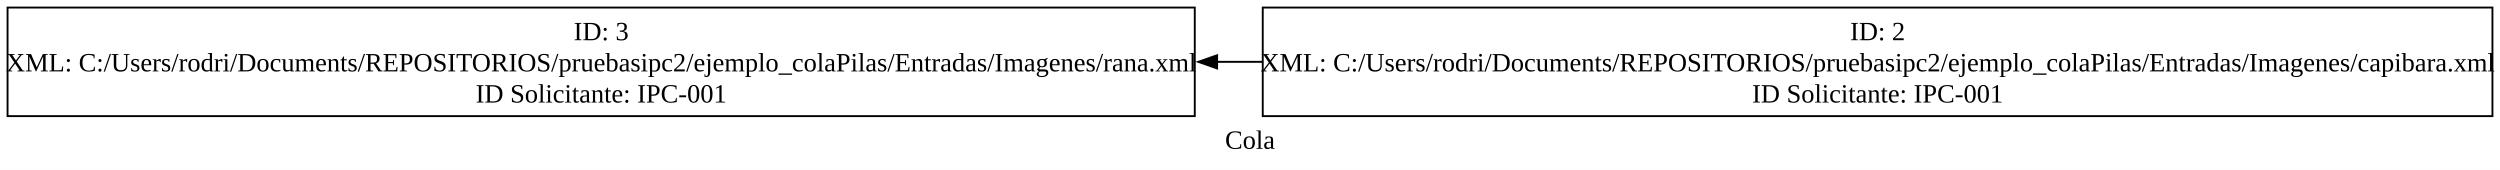
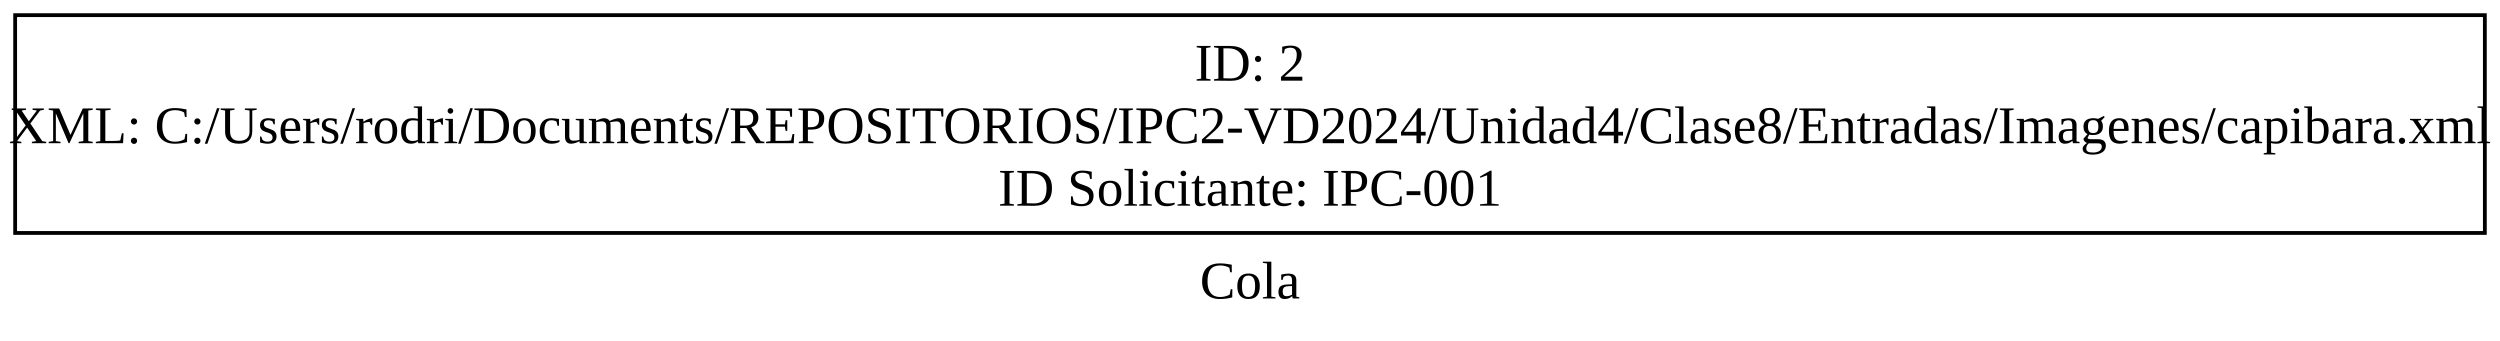
- <svg xmlns="http://www.w3.org/2000/svg" width="1324pt" height="90pt" viewBox="0.00 0.00 1324.00 90.00">
+ <svg xmlns="http://www.w3.org/2000/svg" width="660pt" height="90pt" viewBox="0.00 0.00 660.00 90.00">
  <g id="graph0" class="graph" transform="scale(1 1) rotate(0) translate(4 86)">
-     <polygon fill="white" stroke="none" points="-4,4 -4,-86 1320,-86 1320,4 -4,4" />
-     <text text-anchor="middle" x="658" y="-7.2" font-family="Times New Roman,serif" font-size="14.00">Cola</text>
+     <polygon fill="white" stroke="none" points="-4,4 -4,-86 656,-86 656,4 -4,4" />
+     <text text-anchor="middle" x="326" y="-7.2" font-family="Times New Roman,serif" font-size="14.00">Cola</text>
    <g id="node1" class="node">
-       <polygon fill="none" stroke="black" points="1316,-82 664.75,-82 664.75,-24.5 1316,-24.5 1316,-82" />
-       <text text-anchor="middle" x="990.38" y="-64.7" font-family="Times New Roman,serif" font-size="14.00">ID: 2</text>
-       <text text-anchor="middle" x="990.38" y="-48.2" font-family="Times New Roman,serif" font-size="14.00">XML: C:/Users/rodri/Documents/REPOSITORIOS/pruebasipc2/ejemplo_colaPilas/Entradas/Imagenes/capibara.xml</text>
-       <text text-anchor="middle" x="990.38" y="-31.7" font-family="Times New Roman,serif" font-size="14.00">ID Solicitante: IPC-001</text>
-     </g>
-     <g id="node2" class="node">
-       <polygon fill="none" stroke="black" points="628.75,-82 0,-82 0,-24.5 628.75,-24.5 628.75,-82" />
-       <text text-anchor="middle" x="314.38" y="-64.7" font-family="Times New Roman,serif" font-size="14.00">ID: 3</text>
-       <text text-anchor="middle" x="314.38" y="-48.2" font-family="Times New Roman,serif" font-size="14.00">XML: C:/Users/rodri/Documents/REPOSITORIOS/pruebasipc2/ejemplo_colaPilas/Entradas/Imagenes/rana.xml</text>
-       <text text-anchor="middle" x="314.38" y="-31.7" font-family="Times New Roman,serif" font-size="14.00">ID Solicitante: IPC-001</text>
-     </g>
-     <g id="edge1" class="edge">
-       <path fill="none" stroke="black" d="M664.71,-53.25C656.64,-53.25 648.56,-53.25 640.49,-53.25" />
-       <polygon fill="black" stroke="black" points="640.59,-49.75 630.59,-53.25 640.59,-56.75 640.59,-49.75" />
+       <polygon fill="none" stroke="black" points="652,-82 0,-82 0,-24.5 652,-24.5 652,-82" />
+       <text text-anchor="middle" x="326" y="-64.7" font-family="Times New Roman,serif" font-size="14.00">ID: 2</text>
+       <text text-anchor="middle" x="326" y="-48.2" font-family="Times New Roman,serif" font-size="14.00">XML: C:/Users/rodri/Documents/REPOSITORIOS/IPC2-VD2024/Unidad4/Clase8/Entradas/Imagenes/capibara.xml</text>
+       <text text-anchor="middle" x="326" y="-31.7" font-family="Times New Roman,serif" font-size="14.00">ID Solicitante: IPC-001</text>
    </g>
  </g>
</svg>
